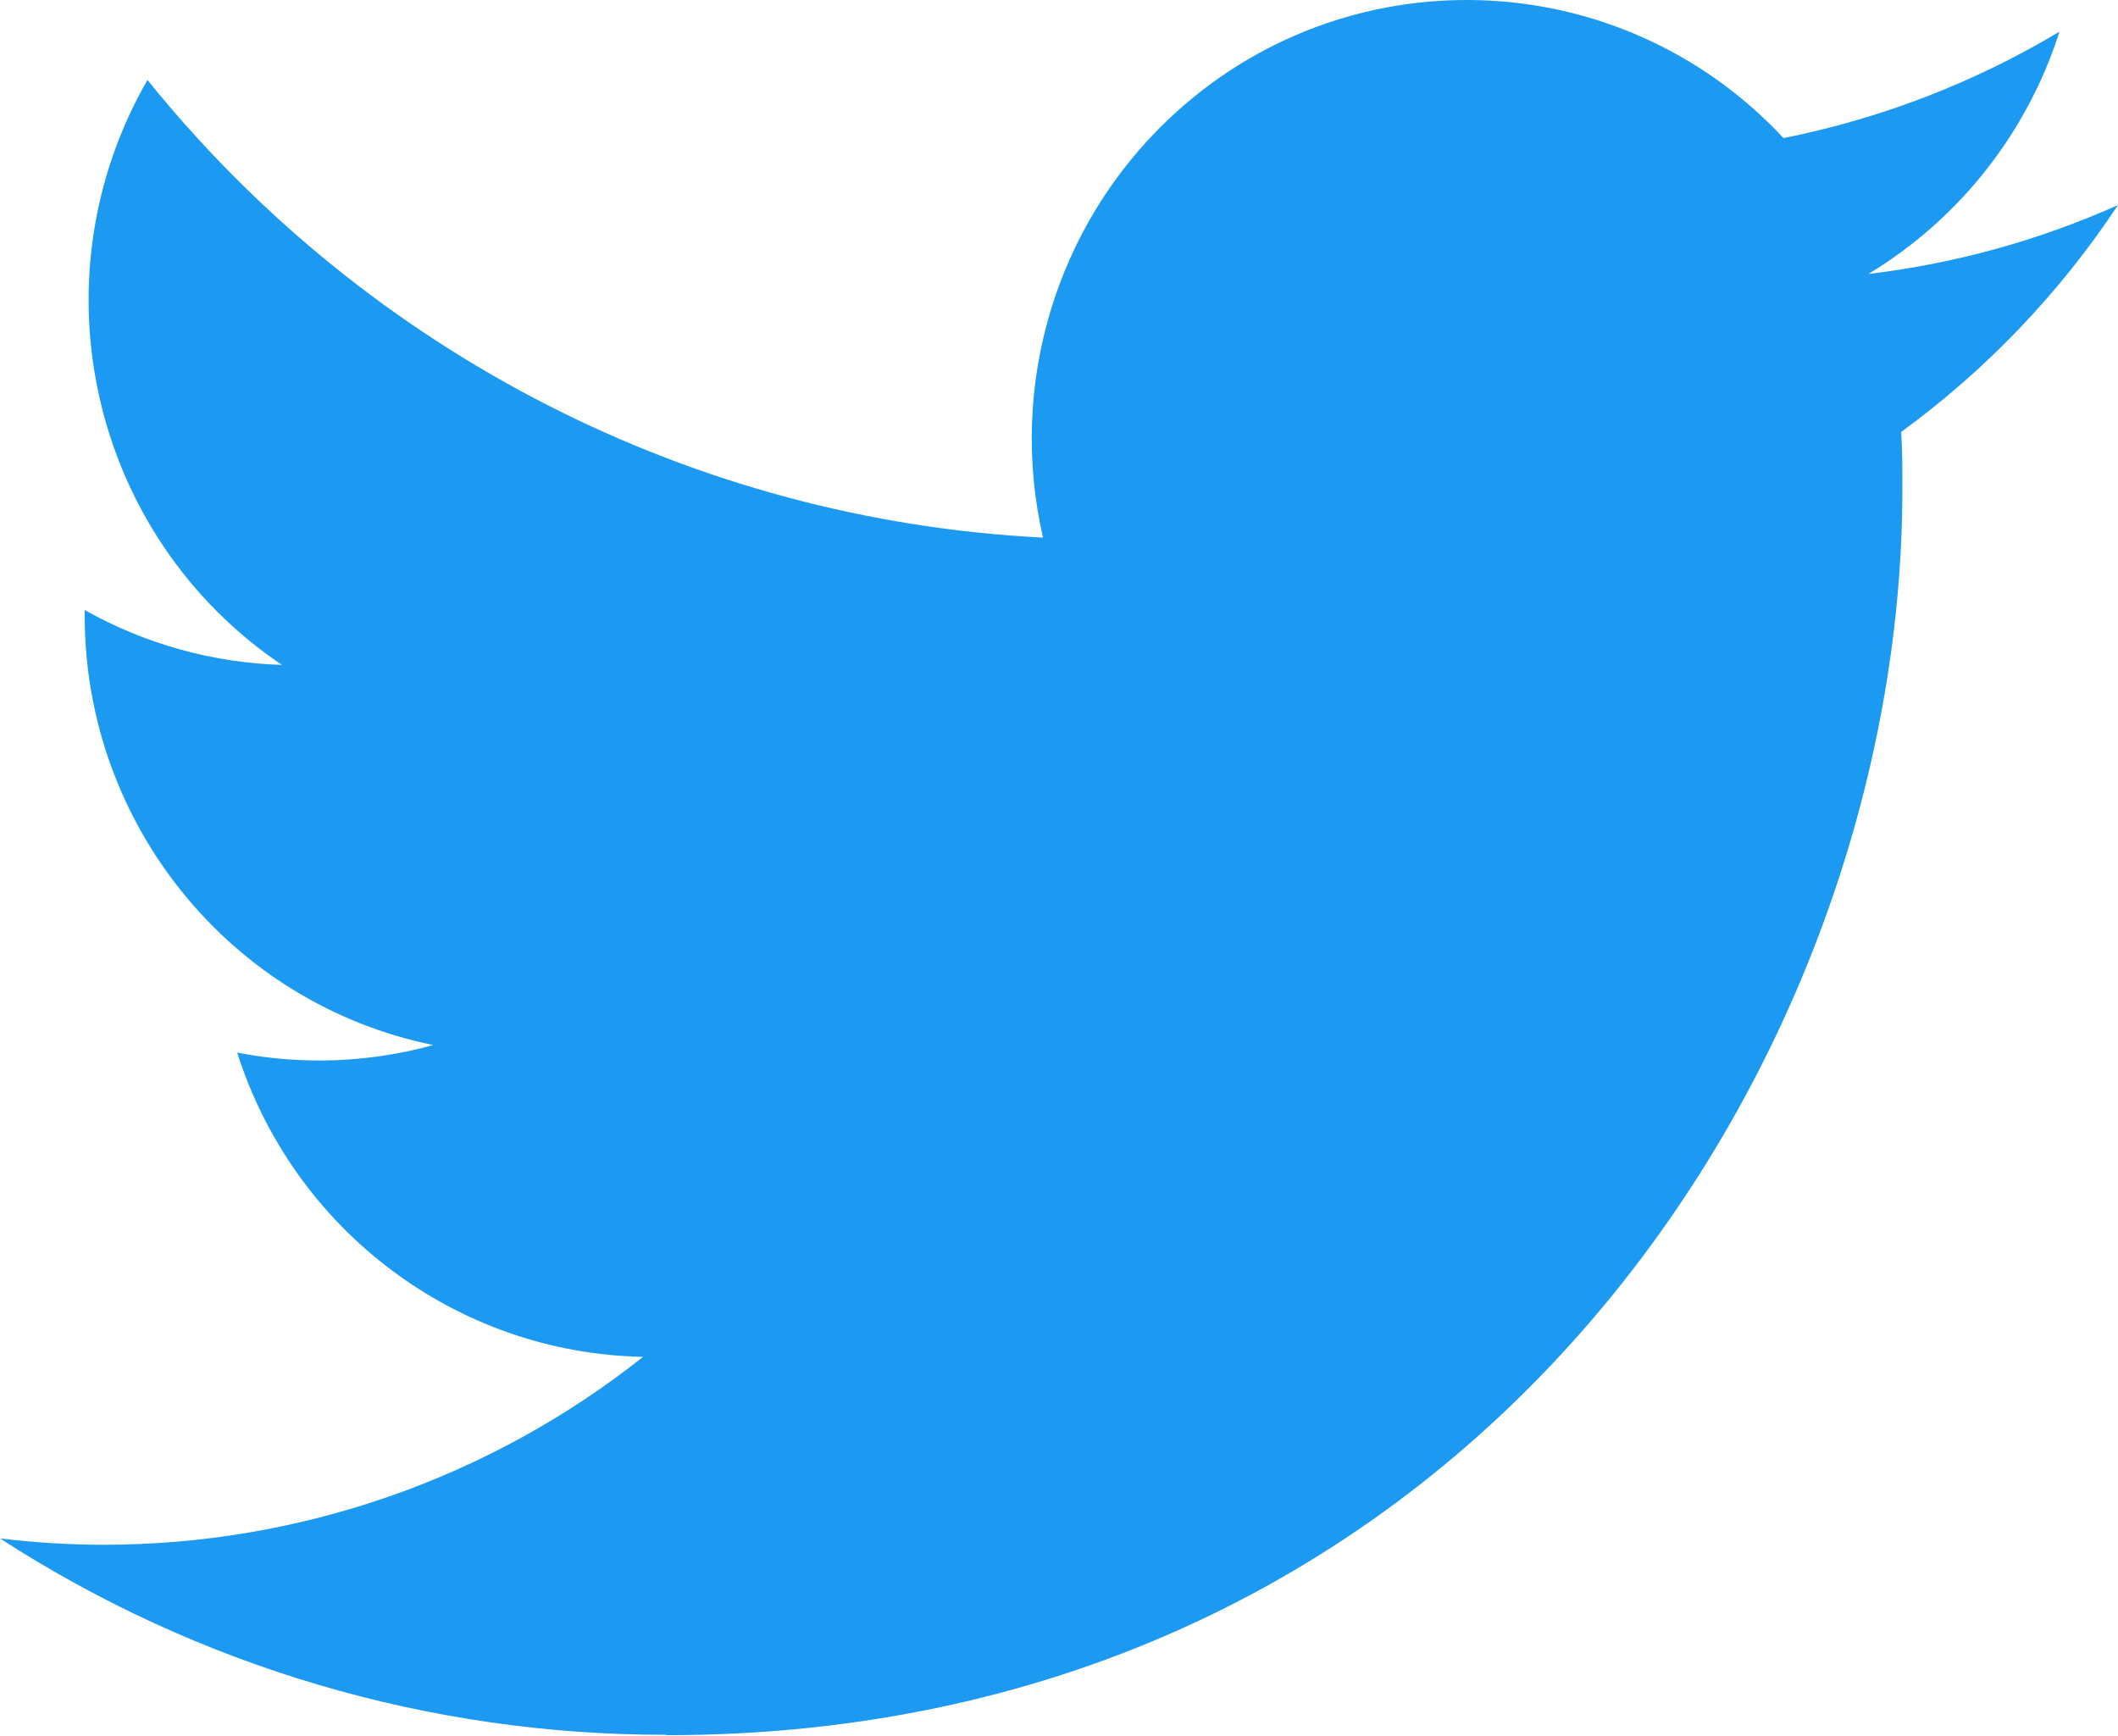
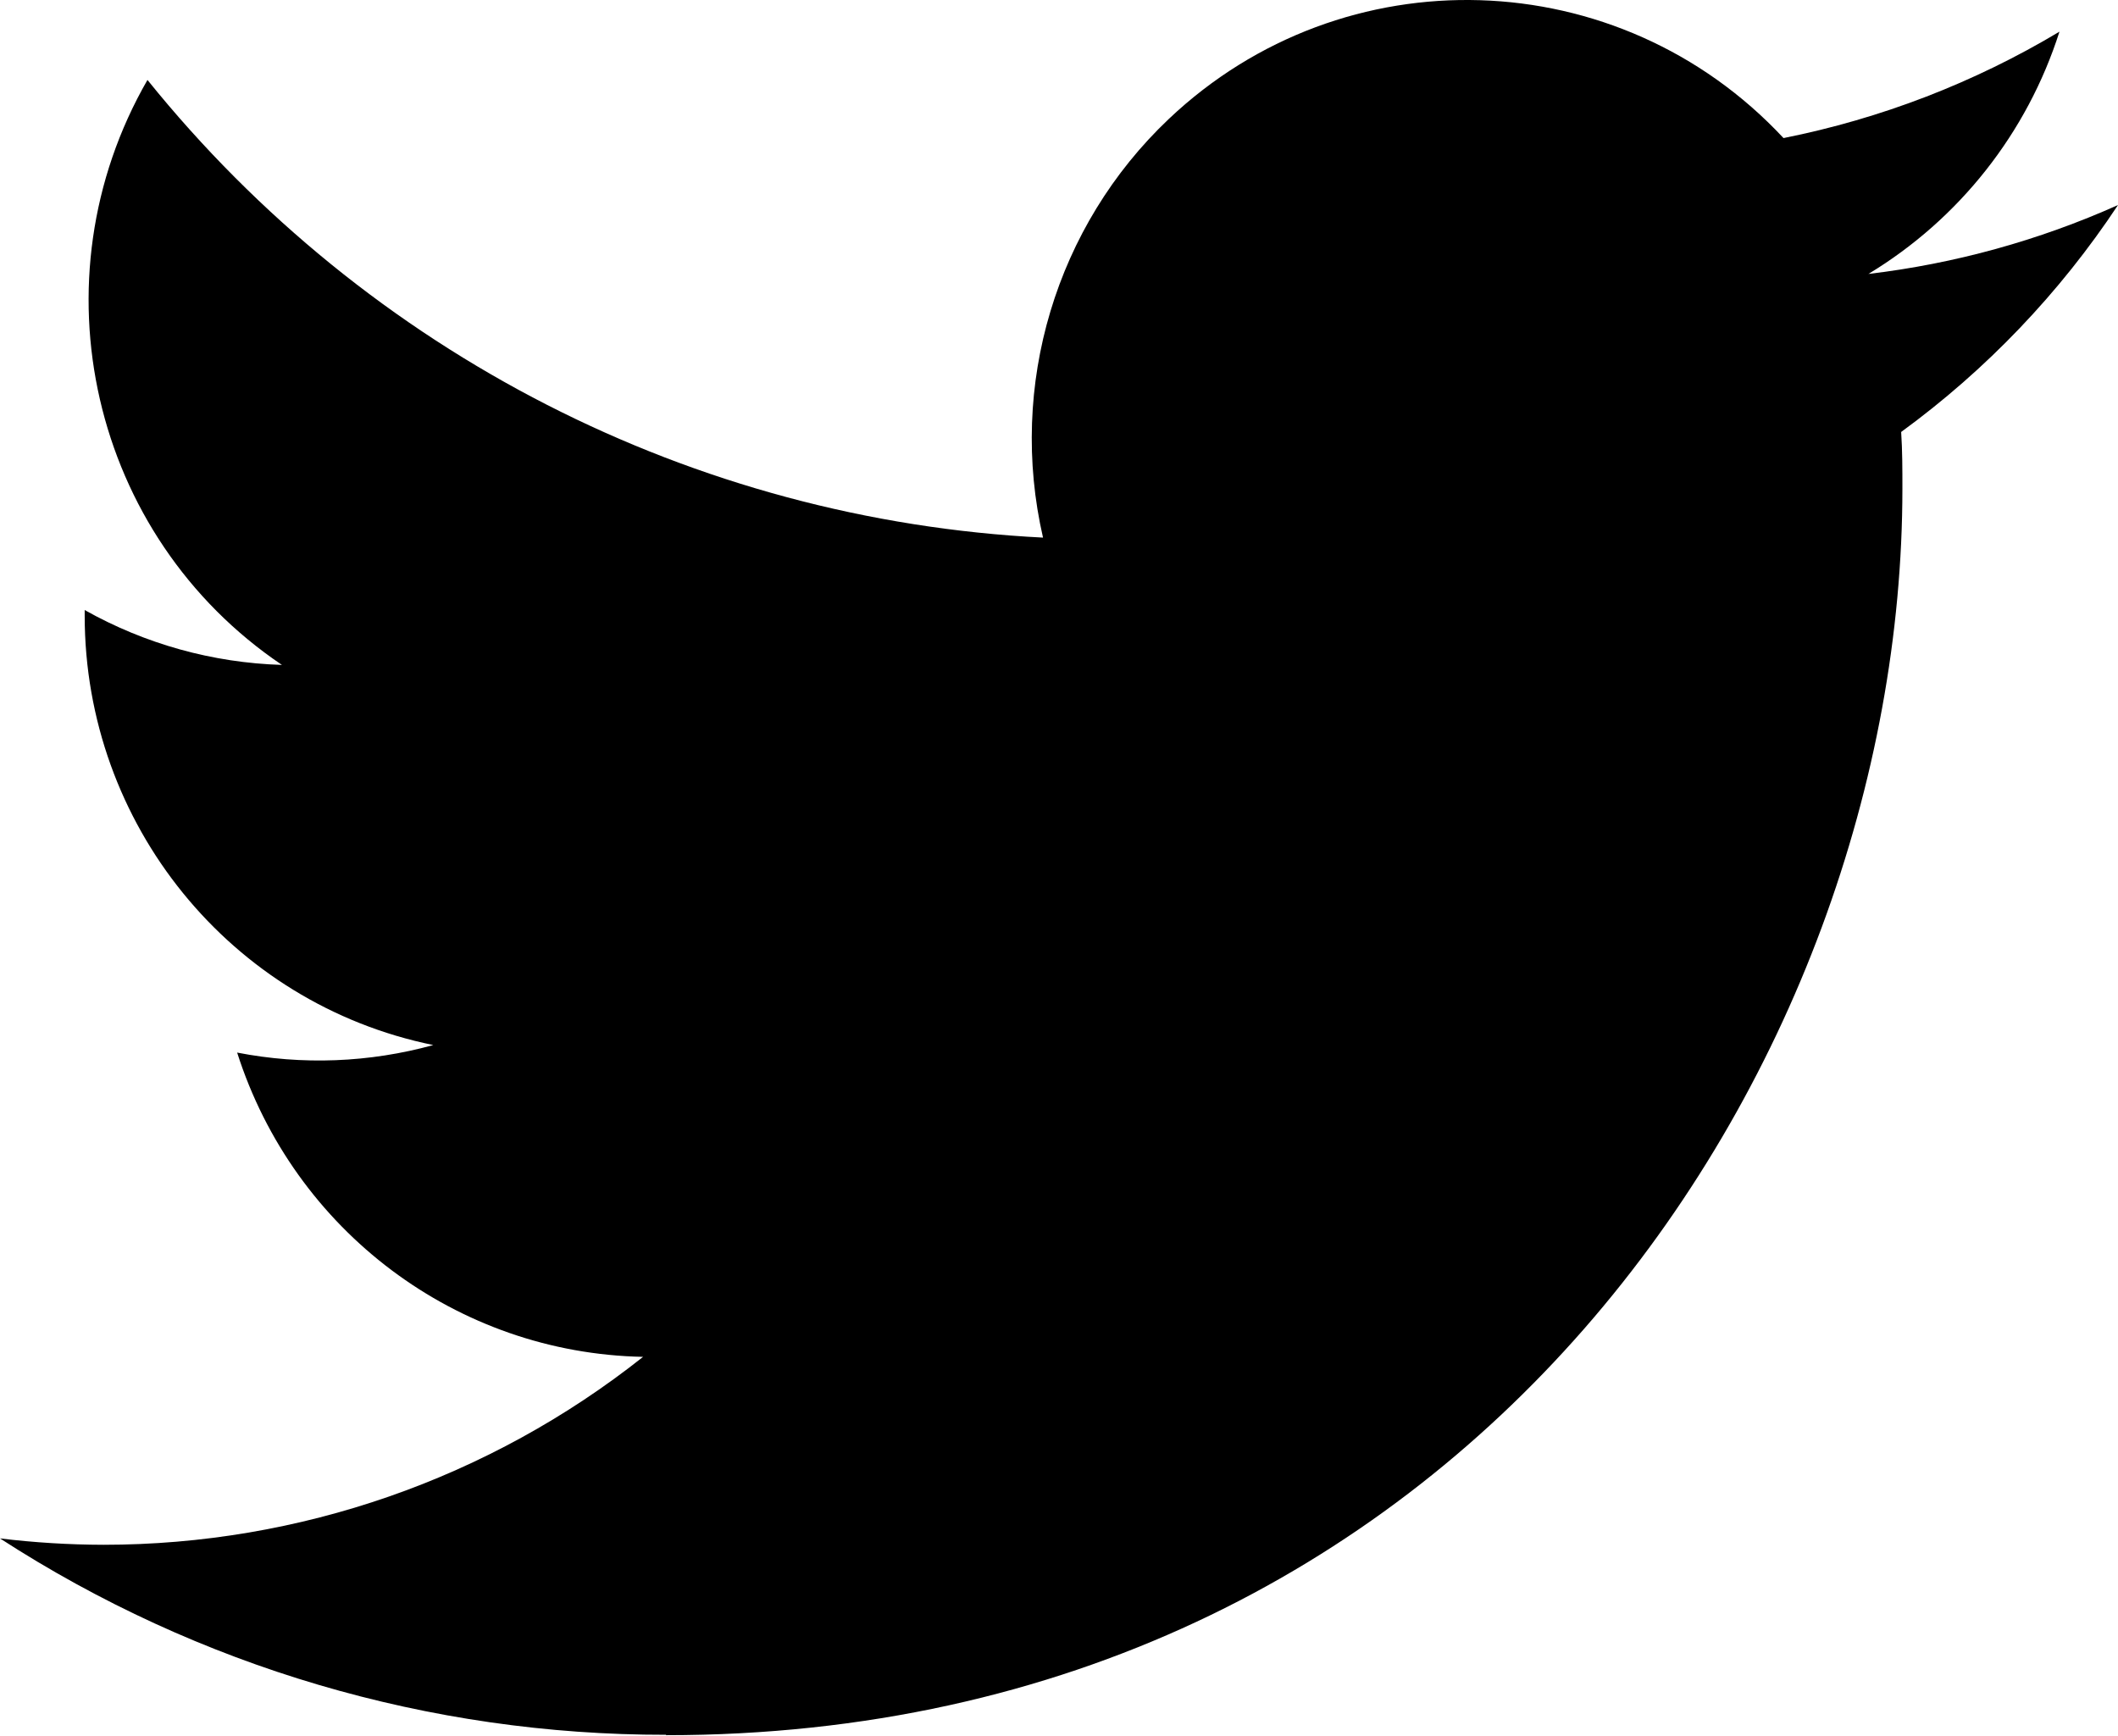
<svg xmlns="http://www.w3.org/2000/svg" viewBox="0 0 119.84 98.175">
-   <path d="M108.059 25.176c.07 1.062.07 2.129.07 3.203 0 32.758-24.73 70.531-69.953 70.531v-.023A69.154 69.154 0 0 1 .488 87.777a49.64 49.64 0 0 0 5.852.36 49.142 49.142 0 0 0 30.535-10.633c-10.52-.203-19.746-7.117-22.969-17.215 3.684.719 7.485.57 11.098-.426C13.535 57.523 5.28 47.367 5.28 35.566v-.316a24.25 24.25 0 0 0 11.16 3.105C5.637 31.075 2.31 16.585 8.832 5.258 21.316 20.742 39.73 30.156 59.504 31.152c-1.98-8.605.723-17.629 7.113-23.683 9.903-9.383 25.477-8.903 34.785 1.078a49.073 49.073 0 0 0 15.614-6.02 24.825 24.825 0 0 1-10.809 13.707 48.578 48.578 0 0 0 14.121-3.898 50.217 50.217 0 0 1-12.27 12.84zm0 0" style="fill:#1c99f0;fill-opacity:1;fill-rule:nonzero;stroke:none" transform="translate(-.488 -.735)" />
+   <path d="M108.059 25.176c.07 1.062.07 2.129.07 3.203 0 32.758-24.73 70.531-69.953 70.531v-.023A69.154 69.154 0 0 1 .488 87.777a49.64 49.64 0 0 0 5.852.36 49.142 49.142 0 0 0 30.535-10.633c-10.52-.203-19.746-7.117-22.969-17.215 3.684.719 7.485.57 11.098-.426C13.535 57.523 5.28 47.367 5.28 35.566v-.316a24.25 24.25 0 0 0 11.16 3.105C5.637 31.075 2.31 16.585 8.832 5.258 21.316 20.742 39.73 30.156 59.504 31.152c-1.98-8.605.723-17.629 7.113-23.683 9.903-9.383 25.477-8.903 34.785 1.078a49.073 49.073 0 0 0 15.614-6.02 24.825 24.825 0 0 1-10.809 13.707 48.578 48.578 0 0 0 14.121-3.898 50.217 50.217 0 0 1-12.27 12.84zm0 0" style="fill:#000;fill-opacity:1;fill-rule:nonzero;stroke:none" transform="translate(-.488 -.735)" />
</svg>
